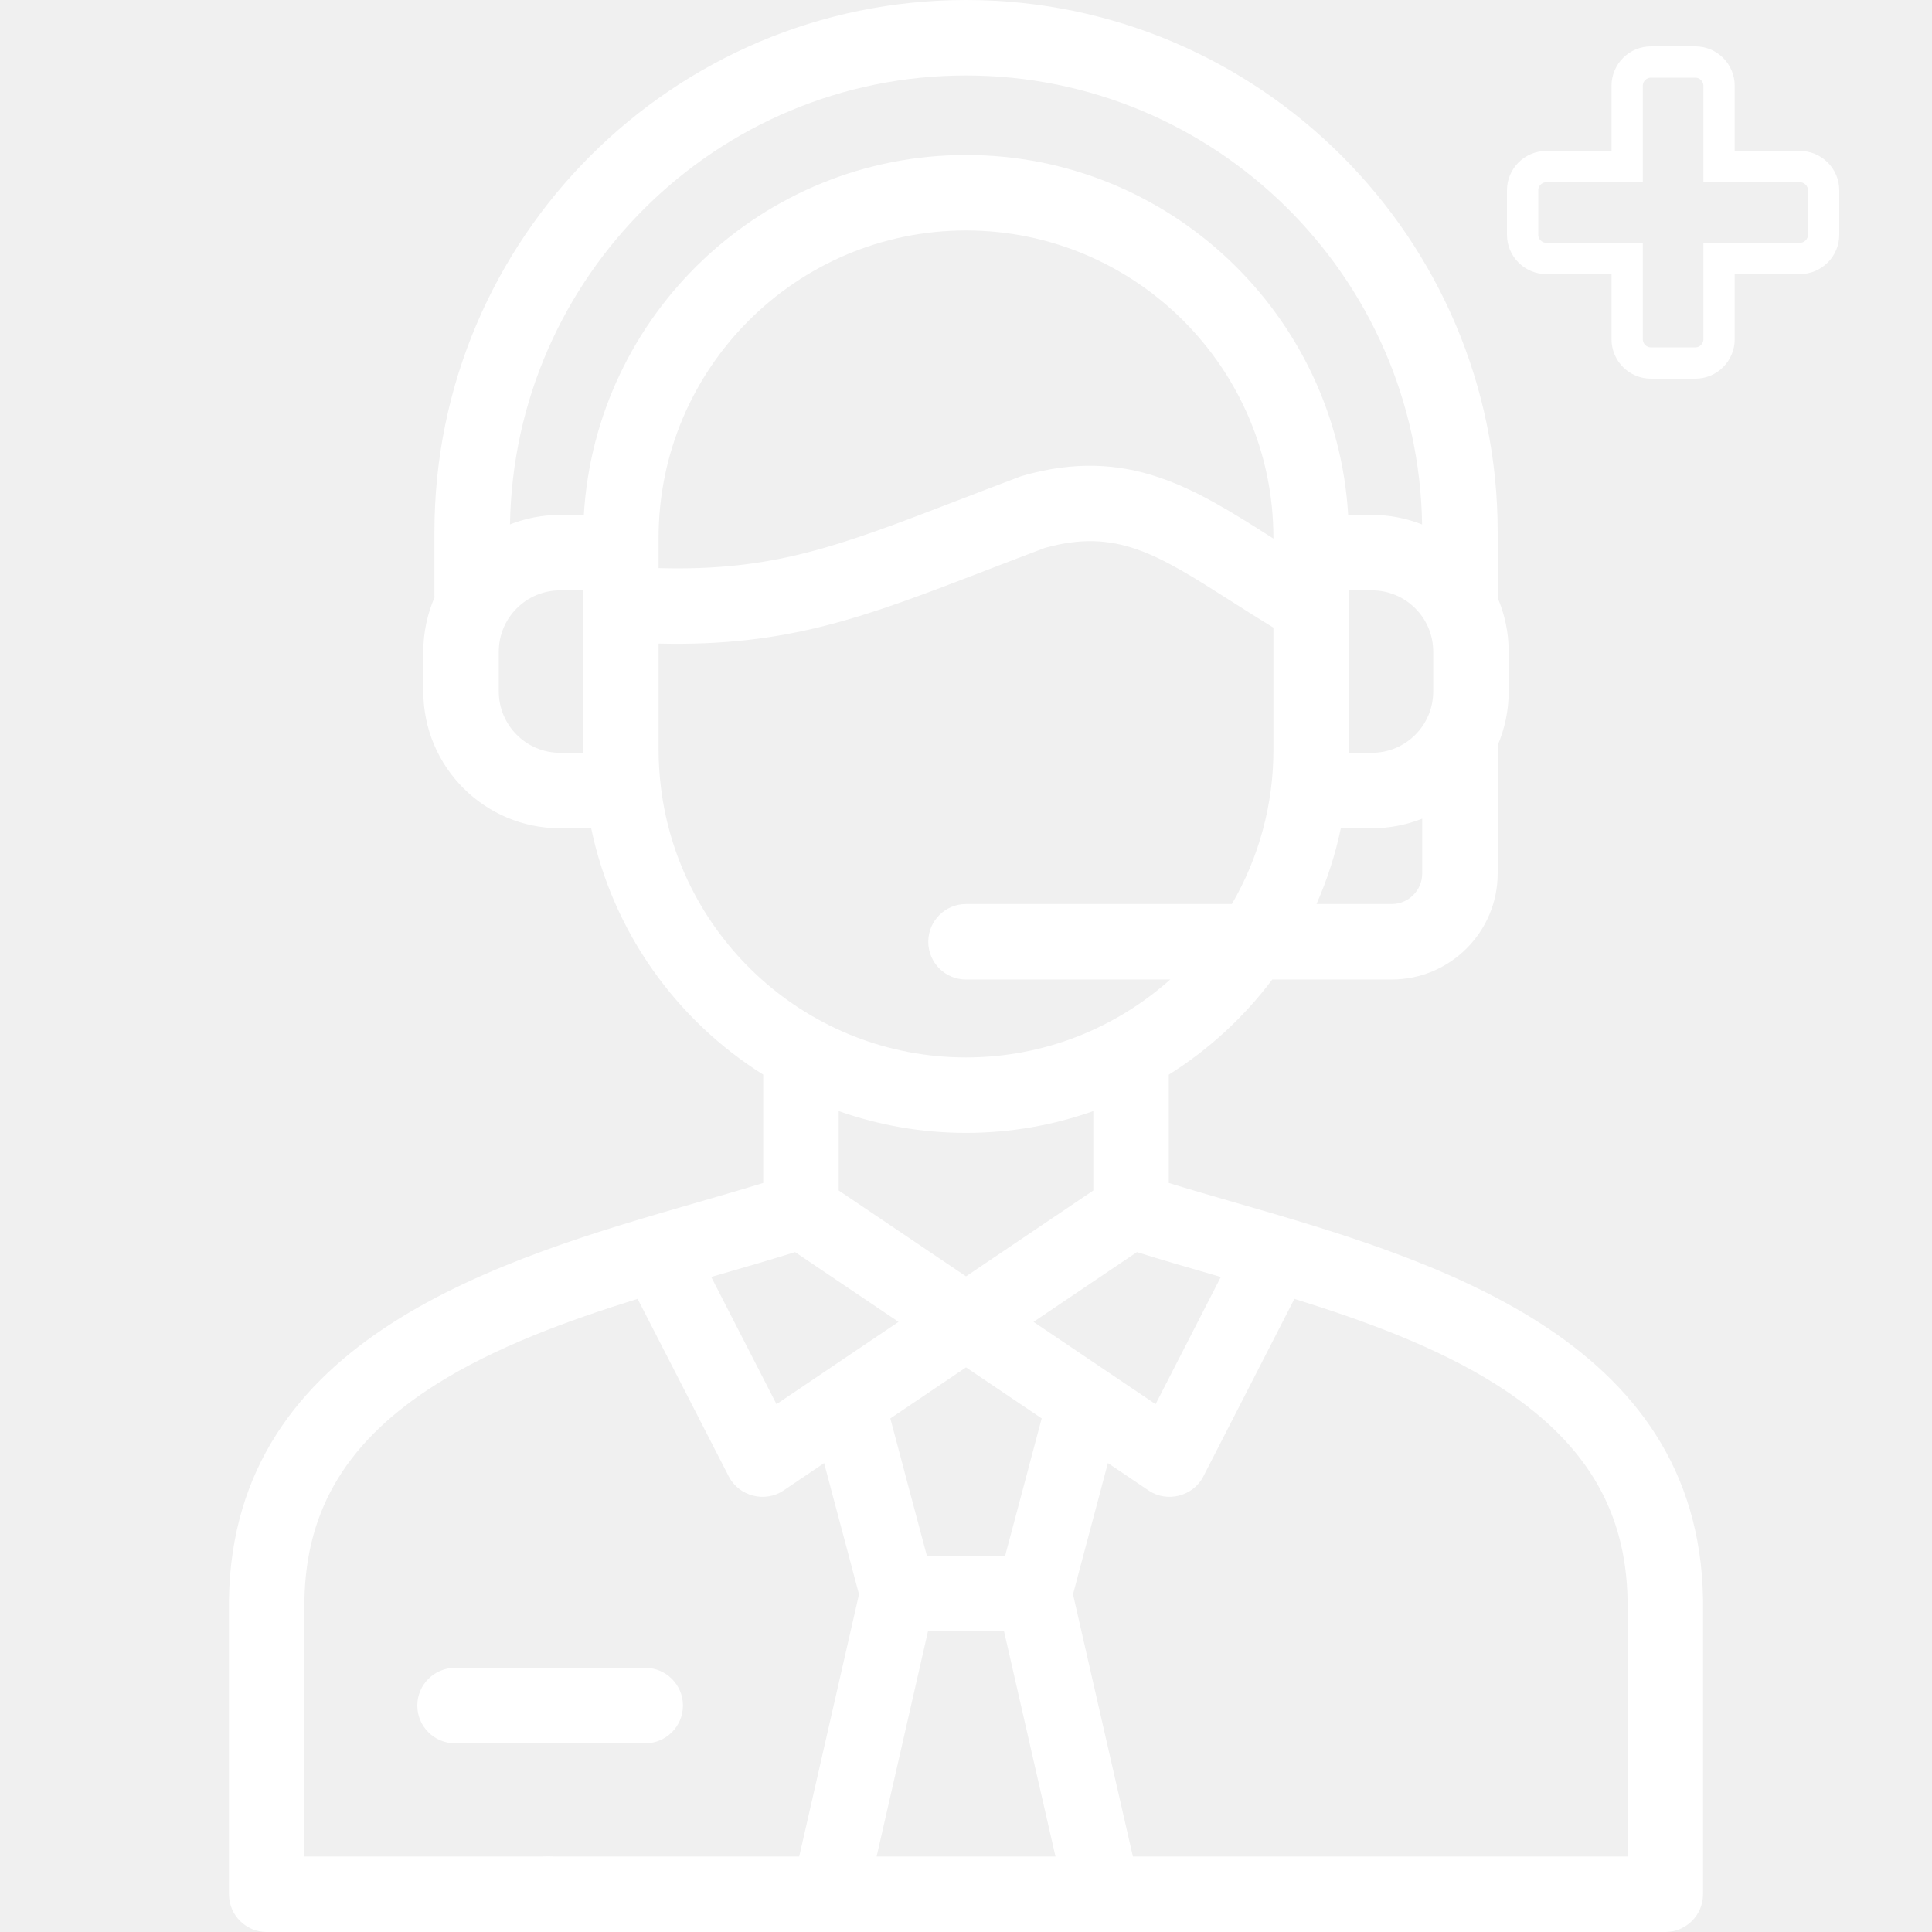
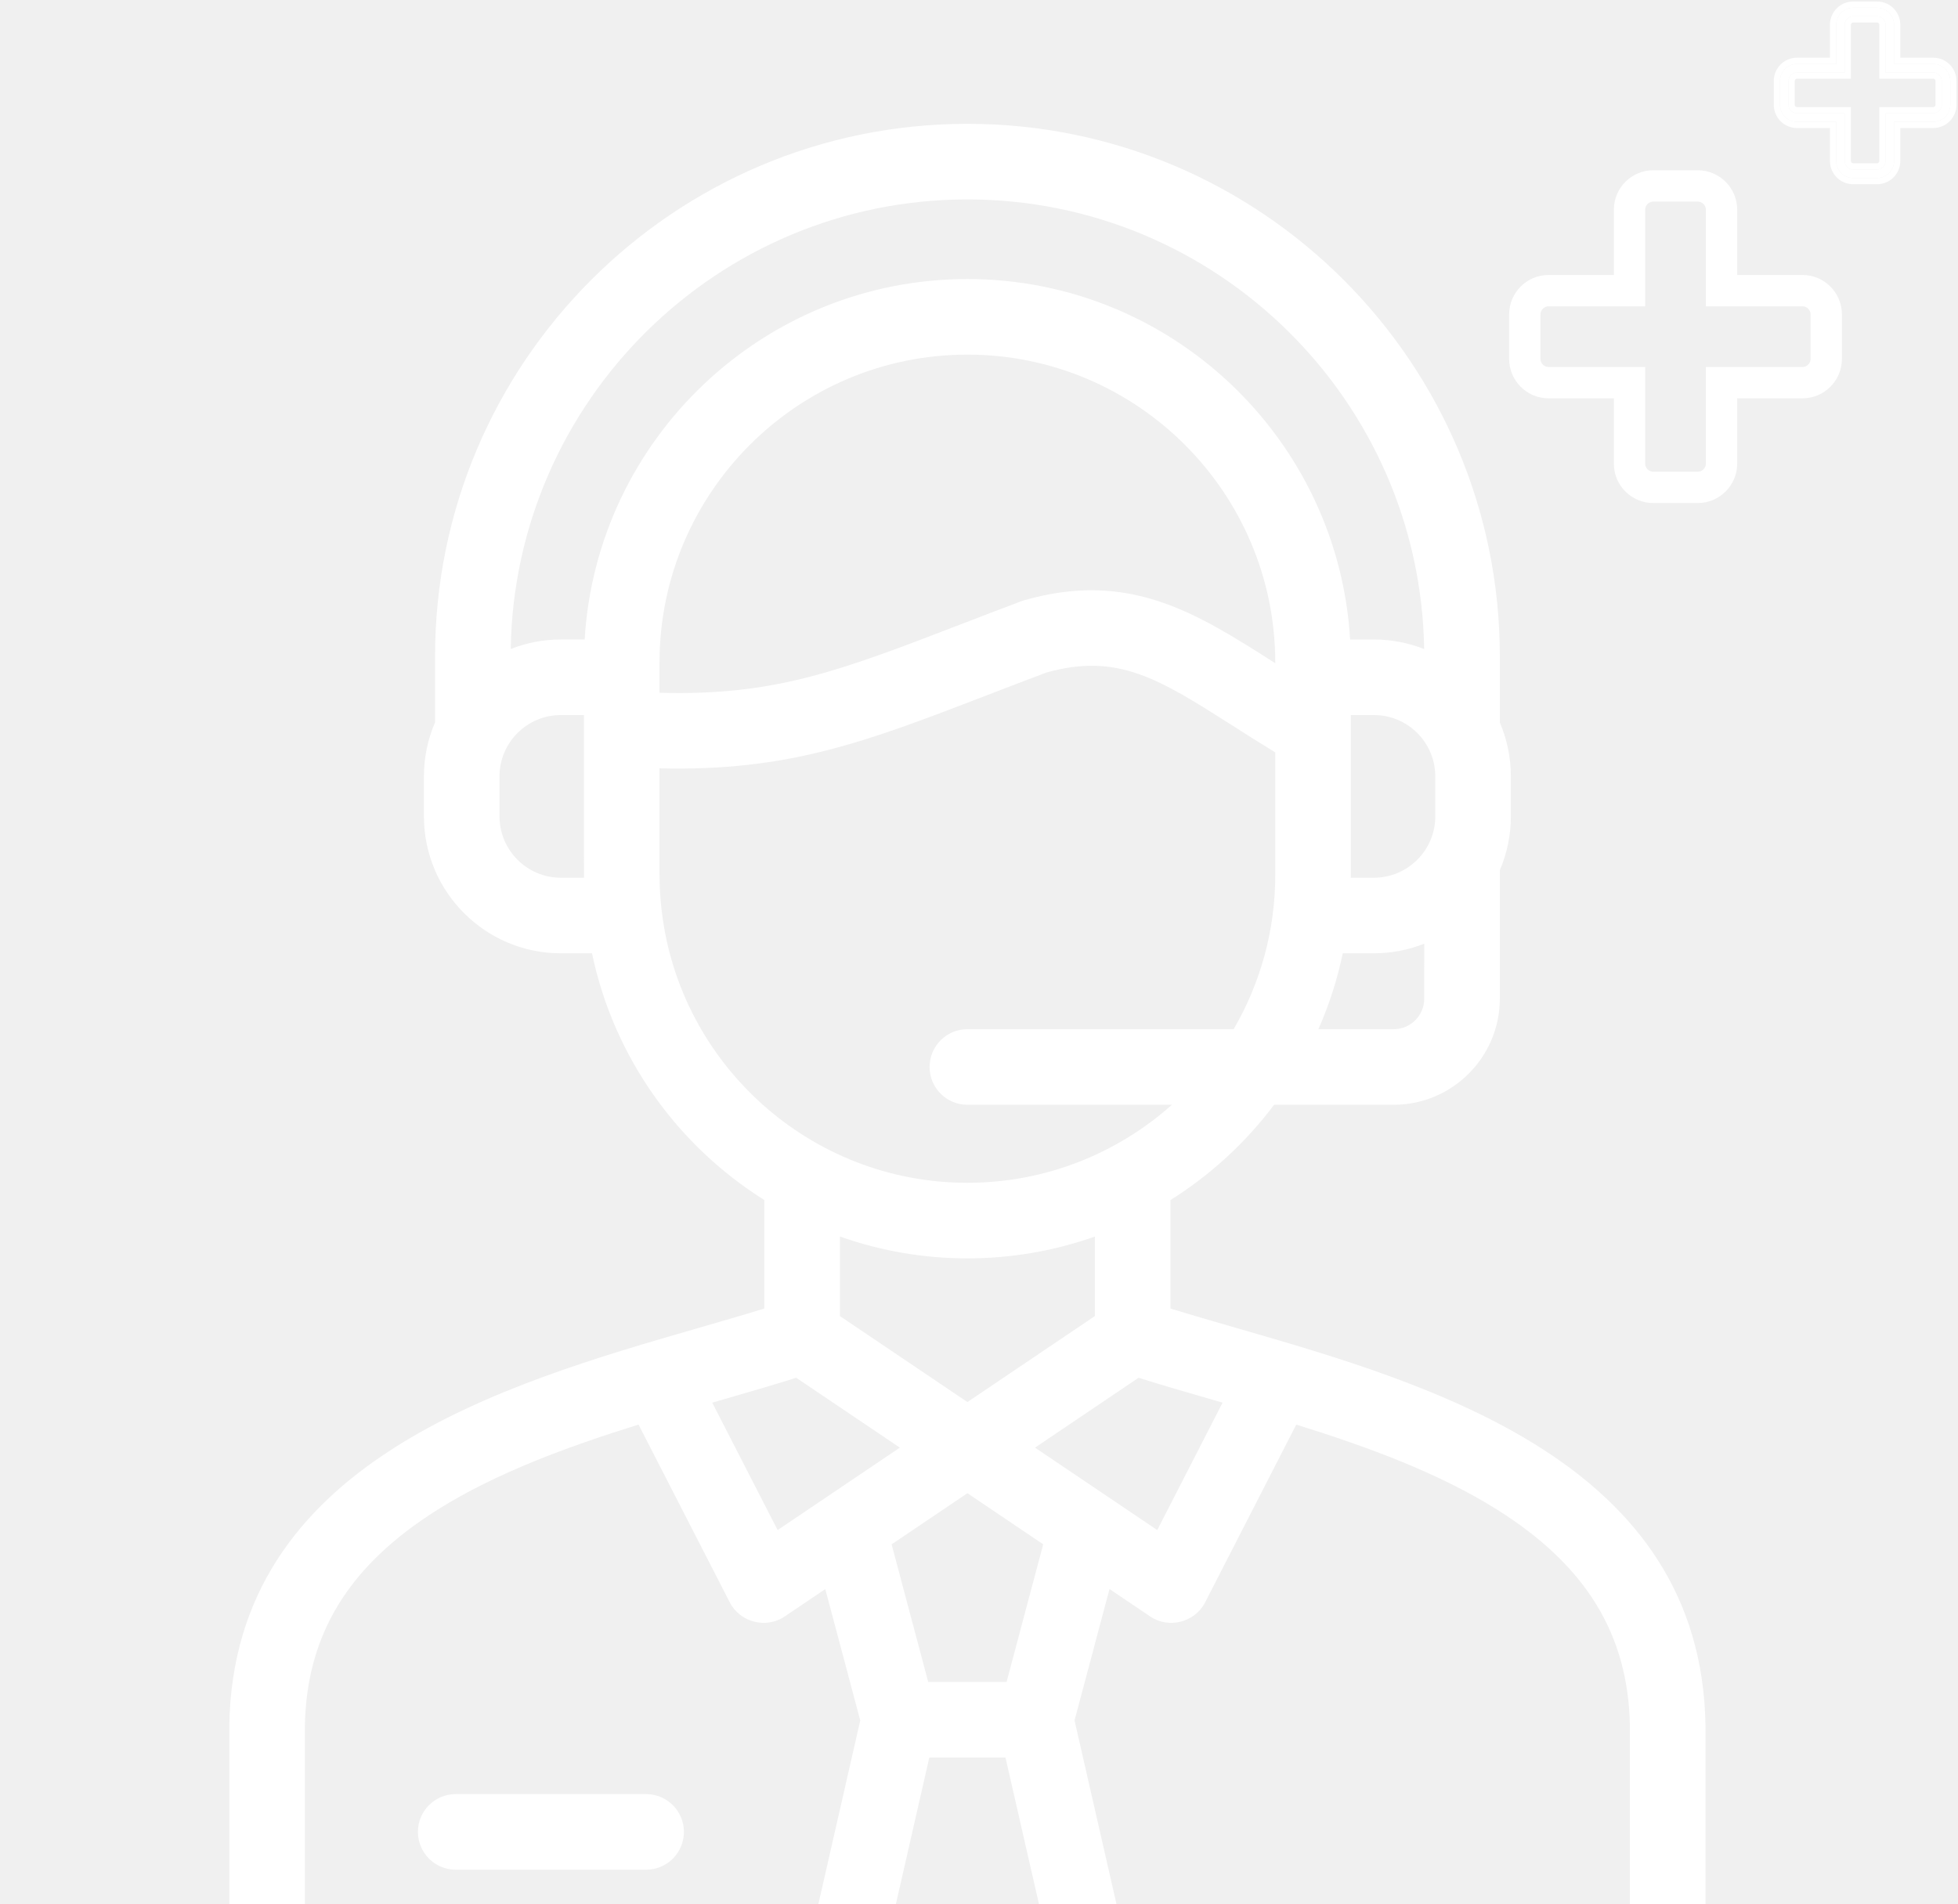
- <svg xmlns="http://www.w3.org/2000/svg" width="250" height="250" fill="none">
-   <path d="M220.371 206.92c-.556-33.976-35.294-44.015-60.66-51.344-2.959-.855-5.805-1.678-8.472-2.499v-14.016a49.977 49.977 0 0013.395-12.313h15.451c7.561 0 13.713-6.152 13.713-13.713v-16.6a17.616 17.616 0 001.426-6.958v-5.162c0-2.467-.51-4.817-1.426-6.952v-8.564C193.798 30.863 162.935 0 125 0 87.072 0 56.216 30.863 56.216 68.8v8.318c0 .065.008.128.01.193a17.585 17.585 0 00-1.45 7.004v5.163c0 9.76 7.934 17.699 17.686 17.699h4.035c2.795 13.403 11.023 24.833 22.265 31.881v14.019c-2.668.821-5.513 1.643-8.473 2.499-25.365 7.329-60.104 17.368-60.66 51.344V245.117A4.883 4.883 0 0034.512 250h63.477a4.883 4.883 0 000-9.766H39.394V207.04c.206-11.854 5.651-20.74 17.136-27.964 7.579-4.767 16.844-8.164 25.977-11.005l11.797 22.985c1.315 2.562 4.682 3.433 7.074 1.819l5.261-3.549 4.516 16.975-7.738 33.933H92.835a4.883 4.883 0 000 9.766h122.653a4.883 4.883 0 004.883-4.883v-38.118-.079zM157 164.957l.973.282-8.441 16.462-15.796-10.652 13.384-9.028c3.11.979 6.416 1.935 9.88 2.936zm-31.996 11.982l9.791 6.603-4.732 17.786h-10.125l-4.731-17.781 9.797-6.608zm-.001-11.779l-16.476-11.11v-10.279A49.302 49.302 0 00125 146.595c5.773 0 11.316-.997 16.472-2.821v10.276l-16.469 11.11zm39.777-95.467l-.2-.128c-10.019-6.378-18.673-11.886-32.231-8.007a5.092 5.092 0 00-.374.123 1023.25 1023.25 0 00-8.016 3.06c-15.441 5.943-23.872 9.19-38.74 8.772v-3.91c0-21.936 17.846-39.782 39.781-39.782 21.934 0 39.78 17.846 39.78 39.781v.09zm19.252 43.342a3.951 3.951 0 01-3.947 3.947h-9.731a49.157 49.157 0 003.15-9.805h4.035a17.58 17.58 0 006.494-1.242l-.001 7.1zm1.426-23.558c0 4.375-3.552 7.934-7.92 7.934h-2.997l.005-21.016h2.993c4.367 0 7.919 3.553 7.919 7.92v5.162zM72.462 97.411c-4.367 0-7.92-3.559-7.92-7.933v-5.163c0-4.367 3.553-7.92 7.92-7.92h2.992l.005 21.017h-2.997zm3.084-30.782H72.46c-2.282 0-4.463.44-6.467 1.23C66.498 35.74 92.772 9.767 125 9.767c32.238 0 58.519 25.977 59.02 58.099a17.582 17.582 0 00-6.482-1.236h-3.084C172.911 40.688 151.321 20.055 125 20.055S77.089 40.688 75.546 66.63zm9.968 35.17l-.002-.015a39.991 39.991 0 01-.292-4.735V83.278c16.706.407 26.671-3.427 42.247-9.423 2.453-.945 4.989-1.92 7.751-2.96 9.224-2.574 14.531.806 24.118 6.909 1.663 1.059 3.488 2.22 5.444 3.411V97.05a39.527 39.527 0 01-5.376 19.933H125a4.883 4.883 0 000 9.766h26.428c-7.032 6.265-16.291 10.082-26.428 10.082-20.327 0-37.13-15.329-39.486-35.031zm14.966 79.902l-8.45-16.463.97-.281c3.464-1.001 6.77-1.958 9.881-2.936l13.39 9.029-15.791 10.651zm12.954 58.533l6.645-29.14h9.844l6.655 29.14h-23.144zm97.171 0h-64.01l-7.75-33.934 4.518-16.98 5.273 3.555c2.394 1.614 5.761.743 7.075-1.82l11.784-22.983c9.133 2.841 18.397 6.237 25.976 11.004 11.484 7.224 16.93 16.11 17.135 27.964l-.001 33.194z" fill="#fff" />
-   <path d="M83.49 215.818H58.883a4.883 4.883 0 000 9.766H83.49a4.883 4.883 0 000-9.766zM70.911 240.234a4.883 4.883 0 000 9.766h.014a4.877 4.877 0 004.876-4.883 4.888 4.888 0 00-4.89-4.883z" fill="#fff" />
-   <path d="M209.53 23.08h.5v0h2.05v-2.05h0v-.5h0v-.5h0V11.1c0-.856.694-1.55 1.55-1.55h5.74c.856 0 1.55.694 1.55 1.55v11.98h2.05v0h1v0h8.93c.856 0 1.55.694 1.55 1.55v5.74a1.55 1.55 0 01-1.55 1.55h-9.43 0-2.55V43.9a1.55 1.55 0 01-1.55 1.55h-5.74a1.55 1.55 0 01-1.55-1.55v-8.93h0v-.5h0v-.5h0v-2.05h-2.55 0-9.43a1.55 1.55 0 01-1.55-1.55v-5.74c0-.856.694-1.55 1.55-1.55h8.93v0h.5zm14.44-3.05V11.1a4.6 4.6 0 00-4.6-4.6h-5.74a4.6 4.6 0 00-4.6 4.6v8.93h-8.93a4.6 4.6 0 00-4.6 4.6v5.74a4.6 4.6 0 004.6 4.6h8.93v8.93a4.6 4.6 0 004.6 4.6h5.74a4.6 4.6 0 004.6-4.6v-8.93 0h8.93a4.6 4.6 0 004.6-4.6v-5.74a4.6 4.6 0 00-4.6-4.6h-8.93z" fill="#fff" stroke="#fff" />
+ <svg xmlns="http://www.w3.org/2000/svg" width="253" height="246" fill="none">
+   <path d="M220.371 222.92c-.556-33.976-35.294-44.015-60.66-51.344-2.959-.855-5.805-1.678-8.472-2.499v-14.016a49.977 49.977 0 0013.395-12.313h15.451c7.561 0 13.713-6.152 13.713-13.713v-16.6a17.617 17.617 0 001.426-6.958v-5.162c0-2.467-.51-4.817-1.426-6.952v-8.564C193.798 46.863 162.935 16 125 16c-37.928 0-68.784 30.863-68.784 68.8v8.318c0 .065.008.128.01.193a17.584 17.584 0 00-1.45 7.004v5.163c0 9.759 7.934 17.699 17.686 17.699h4.035c2.795 13.403 11.023 24.833 22.265 31.881v14.019c-2.668.821-5.513 1.643-8.473 2.499-25.365 7.329-60.104 17.368-60.66 51.344V261.117A4.883 4.883 0 0034.512 266h63.477a4.883 4.883 0 000-9.766H39.394V223.04c.206-11.854 5.651-20.74 17.136-27.964 7.579-4.767 16.844-8.164 25.977-11.005l11.797 22.985c1.315 2.562 4.682 3.433 7.074 1.819l5.261-3.549 4.516 16.975-7.738 33.933H92.835a4.883 4.883 0 000 9.766h122.653a4.883 4.883 0 004.883-4.883v-38.118-.079zM157 180.957l.973.282-8.441 16.462-15.796-10.652 13.384-9.028c3.11.979 6.416 1.935 9.88 2.936zm-31.996 11.982l9.791 6.603-4.732 17.786h-10.125l-4.731-17.781 9.797-6.608zm-.001-11.779l-16.476-11.11v-10.279A49.302 49.302 0 00125 162.595c5.773 0 11.316-.997 16.472-2.821v10.276l-16.469 11.11zm39.777-95.467l-.2-.128c-10.019-6.378-18.673-11.886-32.231-8.007a5.092 5.092 0 00-.374.123 1023.25 1023.25 0 00-8.016 3.06c-15.441 5.943-23.872 9.19-38.74 8.772v-3.91c0-21.936 17.846-39.782 39.781-39.782 21.934 0 39.78 17.846 39.78 39.781v.09zm19.252 43.342a3.951 3.951 0 01-3.947 3.947h-9.731a49.157 49.157 0 003.15-9.805h4.035a17.58 17.58 0 006.494-1.242l-.001 7.1zm1.426-23.558c0 4.375-3.552 7.934-7.92 7.934h-2.997l.005-21.016h2.993c4.367 0 7.919 3.553 7.919 7.92v5.162zm-112.996 7.935c-4.367 0-7.92-3.56-7.92-7.934v-5.163c0-4.367 3.553-7.92 7.92-7.92h2.992l.005 21.017h-2.997zm3.084-30.783H72.46c-2.282 0-4.463.44-6.467 1.23C66.498 51.74 92.772 25.767 125 25.767c32.238 0 58.519 25.977 59.02 58.099a17.582 17.582 0 00-6.482-1.236h-3.084C172.911 56.688 151.321 36.055 125 36.055S77.089 56.688 75.546 82.63zm9.968 35.17l-.002-.015a39.987 39.987 0 01-.292-4.735V99.278c16.706.407 26.671-3.427 42.247-9.423 2.453-.945 4.989-1.92 7.751-2.96 9.224-2.574 14.531.806 24.118 6.909 1.663 1.059 3.488 2.22 5.444 3.411v15.834a39.527 39.527 0 01-5.376 19.933H125a4.883 4.883 0 000 9.766h26.428c-7.032 6.265-16.291 10.082-26.428 10.082-20.327 0-37.13-15.329-39.486-35.031zm14.966 79.902l-8.45-16.463.97-.281c3.464-1.001 6.77-1.958 9.881-2.936l13.39 9.029-15.791 10.651zm12.954 58.533l6.645-29.14h9.844l6.655 29.14h-23.144zm97.171 0h-64.01l-7.75-33.934 4.518-16.98 5.273 3.555c2.394 1.614 5.761.743 7.075-1.82l11.784-22.983c9.133 2.841 18.397 6.237 25.976 11.004 11.484 7.224 16.93 16.11 17.135 27.964l-.001 33.194z" fill="#fff" />
+   <path d="M83.49 231.818H58.883a4.883 4.883 0 000 9.766H83.49a4.883 4.883 0 000-9.766z" fill="#fff" />
+   <path d="M209.53 39.08h.5v0h2.05v-2.05h0v-.5h0v-.5h0V27.1c0-.856.694-1.55 1.55-1.55h5.74c.856 0 1.55.694 1.55 1.55v11.98h2.05v0h1v0h8.93c.856 0 1.55.694 1.55 1.55v5.74a1.55 1.55 0 01-1.55 1.55h-9.43 0-2.55V59.9a1.55 1.55 0 01-1.55 1.55h-5.74a1.55 1.55 0 01-1.55-1.55v-8.93h0v-.5h0v-.5h0v-2.05h-2.55 0-9.43a1.55 1.55 0 01-1.55-1.55v-5.74c0-.856.694-1.55 1.55-1.55h8.93v0h.5zm14.44-3.05V27.1a4.6 4.6 0 00-4.6-4.6h-5.74a4.6 4.6 0 00-4.6 4.6v8.93h-8.93a4.6 4.6 0 00-4.6 4.6v5.74a4.6 4.6 0 004.6 4.6h8.93v8.93a4.6 4.6 0 004.6 4.6h5.74a4.6 4.6 0 004.6-4.6v-8.93 0h8.93a4.6 4.6 0 004.6-4.6v-5.74a4.6 4.6 0 00-4.6-4.6h-8.93z" fill="#fff" stroke="#fff" />
+   <mask id="a" maskUnits="userSpaceOnUse" x="229" y="0" width="24" height="24" fill="#000">
+     <path fill="#fff" d="M229 0h24v24h-24z" />
+     <path d="M237.26 9.36v-1.1h-5.06a2.2 2.2 0 00-2.2 2.2v3.08a2.2 2.2 0 002.2 2.2h5.06v-1.1h-5.06a1.1 1.1 0 01-1.1-1.1v-3.08a1.1 1.1 0 011.1-1.1h5.06zM244.74 14.64h5.06a1.1 1.1 0 001.1-1.1v-3.08a1.1 1.1 0 00-1.1-1.1h-5.06v-1.1h5.06a2.2 2.2 0 012.2 2.2v3.08a2.2 2.2 0 01-2.2 2.2h-5.06v-1.1zM238.36 15.74h-1.1v5.06a2.2 2.2 0 002.2 2.2h3.08a2.2 2.2 0 002.2-2.2v-5.06h-1.1v5.06a1.1 1.1 0 01-1.1 1.1h-3.08a1.1 1.1 0 01-1.1-1.1v-5.06zM243.64 8.26V3.2a1.1 1.1 0 00-1.1-1.1h-3.08a1.1 1.1 0 00-1.1 1.1v5.06h-1.1V3.2a2.2 2.2 0 012.2-2.2h3.08a2.2 2.2 0 012.2 2.2v5.06h-1.1zM237.26 8.26h1.1v1.1h-1.1v-1.1zM243.64 8.26h1.1v1.1h-1.1v-1.1zM243.64 14.64h1.1v1.1h-1.1v-1.1zM237.26 14.64h1.1v1.1h-1.1v-1.1z" />
+   </mask>
+   <path d="M237.26 9.36v-1.1h-5.06a2.2 2.2 0 00-2.2 2.2v3.08a2.2 2.2 0 002.2 2.2h5.06v-1.1h-5.06a1.1 1.1 0 01-1.1-1.1v-3.08a1.1 1.1 0 011.1-1.1h5.06zM244.74 14.64h5.06a1.1 1.1 0 001.1-1.1v-3.08a1.1 1.1 0 00-1.1-1.1h-5.06v-1.1h5.06a2.2 2.2 0 012.2 2.2v3.08a2.2 2.2 0 01-2.2 2.2h-5.06v-1.1zM238.36 15.74h-1.1v5.06a2.2 2.2 0 002.2 2.2h3.08a2.2 2.2 0 002.2-2.2v-5.06h-1.1v5.06a1.1 1.1 0 01-1.1 1.1h-3.08a1.1 1.1 0 01-1.1-1.1v-5.06zM243.64 8.26V3.2a1.1 1.1 0 00-1.1-1.1h-3.08a1.1 1.1 0 00-1.1 1.1v5.06h-1.1V3.2a2.2 2.2 0 012.2-2.2h3.08a2.2 2.2 0 012.2 2.2v5.06h-1.1zM237.26 8.26h1.1v1.1h-1.1v-1.1zM243.64 8.26h1.1v1.1h-1.1v-1.1zM243.64 14.64h1.1v1.1h-1.1v-1.1zM237.26 14.64h1.1v1.1h-1.1v-1.1z" fill="#fff" />
+   <path d="M237.26 8.26v-.402h-.402v.402h.402zm0 7.48h-.402v.403h.402v-.403zm7.48-7.48h.402v-.402h-.402v.402zm0 7.48v.403h.402v-.403h-.402zm-7.882-7.48v1.1h.804v-1.1h-.804zm0 6.38v1.1h.804v-1.1h-.804zm8.284-5.28v-1.1h-.804v1.1h.804zm0 6.38v-1.1h-.804v1.1h.804zm-7.882.403h1.1v-.805h-1.1v.805zm6.38 0h1.1v-.805h-1.1v.804zm-5.28-8.285h-1.1v.805h1.1v-.805zm6.38 0h-1.1v.804h1.1v-.804zm-7.48.402v.805h.805V8.26h-.805zm0 1.1v.805-.805zm0 6.38h.805v-.805h-.805v.805zm0-1.1v.805-.805zm7.48 0v.805-.805zm0-5.28v.805-.805zm0-1.1h-.805v.805h.805V8.26zm0 7.48v-.805h-.805v.805h.805zm-6.38 0h.805-.805zm-1.1 5.06h.805-.805zm7.48 0h.805-.805zm-1.1-5.06h.805-.805zm0-7.48h.805-.805zm-5.28 0h.805-.805zm-1.1-5.06h.805-.805zm7.48 0h.805-.805zm-6.38 6.16v.805h.805V9.36h-.805zm5.28 0h-.805v.805h.805V9.36zm0 5.28v-.805h-.805v.805h.805zm-5.28 0h.805v-.805h-.805v.805zm-7.555-4.18c0-.77.624-1.395 1.395-1.395v-1.61a3.005 3.005 0 00-3.005 3.005h1.61zm0 3.08v-3.08h-1.61v3.08h1.61zm1.395 1.395a1.395 1.395 0 01-1.395-1.395h-1.61a3.005 3.005 0 003.005 3.005v-1.61zm-1.905-1.395c0 1.052.853 1.905 1.905 1.905v-1.61a.295.295 0 01-.295-.295h-1.61zm0-3.08v3.08h1.61v-3.08h-1.61zm1.905-1.905a1.905 1.905 0 00-1.905 1.905h1.61c0-.163.132-.295.295-.295v-1.61zm17.6 6.89a1.905 1.905 0 001.905-1.905h-1.61a.295.295 0 01-.295.295v1.61zm1.905-1.905v-3.08h-1.61v3.08h1.61zm0-3.08a1.905 1.905 0 00-1.905-1.905v1.61c.163 0 .295.132.295.295h1.61zM249.8 9.065c.771 0 1.395.625 1.395 1.395h1.61a3.005 3.005 0 00-3.005-3.005v1.61zm1.395 1.395v3.08h1.61v-3.08h-1.61zm0 3.08c0 .77-.624 1.395-1.395 1.395v1.61a3.005 3.005 0 003.005-3.005h-1.61zm-11.735 8.655c-.77 0-1.395-.625-1.395-1.395h-1.61a3.005 3.005 0 003.005 3.005v-1.61zm3.08 0h-3.08v1.61h3.08v-1.61zm1.395-1.395c0 .77-.624 1.395-1.395 1.395v1.61a3.005 3.005 0 003.005-3.005h-1.61zm-1.395 1.905a1.905 1.905 0 001.905-1.905h-1.61a.295.295 0 01-.295.295v1.61zm-3.08 0h3.08v-1.61h-3.08v1.61zm-1.905-1.905c0 1.052.853 1.905 1.905 1.905v-1.61a.295.295 0 01-.295-.295h-1.61zm6.89-17.6a1.905 1.905 0 00-1.905-1.905v1.61c.163 0 .295.132.295.295h1.61zm-1.905-1.905h-3.08v1.61h3.08v-1.61zm-3.08 0a1.905 1.905 0 00-1.905 1.905h1.61c0-.163.132-.295.295-.295v-1.61zM238.065 3.2c0-.77.625-1.395 1.395-1.395V.195a3.005 3.005 0 00-3.005 3.005h1.61zm1.395-1.395h3.08V.195h-3.08v1.61zm3.08 0c.771 0 1.395.625 1.395 1.395h1.61A3.005 3.005 0 00242.54.195v1.61zm-4.985 6.455v1.1h1.61v-1.1h-1.61zm.805.295h-1.1v1.61h1.1v-1.61zm6.38 0h-1.1v1.61h1.1v-1.61zm-.295.805v-1.1h-1.61v1.1h1.61zm-.805 6.085h1.1v-1.61h-1.1v1.61zm.805.295v-1.1h-1.61v1.1h1.61zm-7.185-.295h1.1v-1.61h-1.1v1.61zm.295-.805v1.1h1.61v-1.1h-1.61zM232.2 9.065h5.06v-1.61h-5.06v1.61zm5.06 5.87h-5.06v1.61h5.06v-1.61zm0-1.1h-5.06v1.61h5.06v-1.61zm0-5.28h-5.06v1.61h5.06v-1.61zm12.54 5.28h-5.06v1.61h5.06v-1.61zm0-5.28h-5.06v1.61h5.06v-1.61zm-5.06.51h5.06v-1.61h-5.06v1.61zm5.06 5.87h-5.06v1.61h5.06v-1.61zM238.065 20.8v-5.06h-1.61v5.06h1.61zm5.87-5.06v5.06h1.61v-5.06h-1.61zm-1.1 0v5.06h1.61v-5.06h-1.61zm-5.28 0v5.06h1.61v-5.06h-1.61zm5.28-12.54v5.06h1.61V3.2h-1.61zm-5.28 0v5.06h1.61V3.2h-1.61zm.51 5.06V3.2h-1.61v5.06h1.61zm5.87-5.06v5.06h1.61V3.2h-1.61z" fill="#fff" mask="url(#a)" />
</svg>
